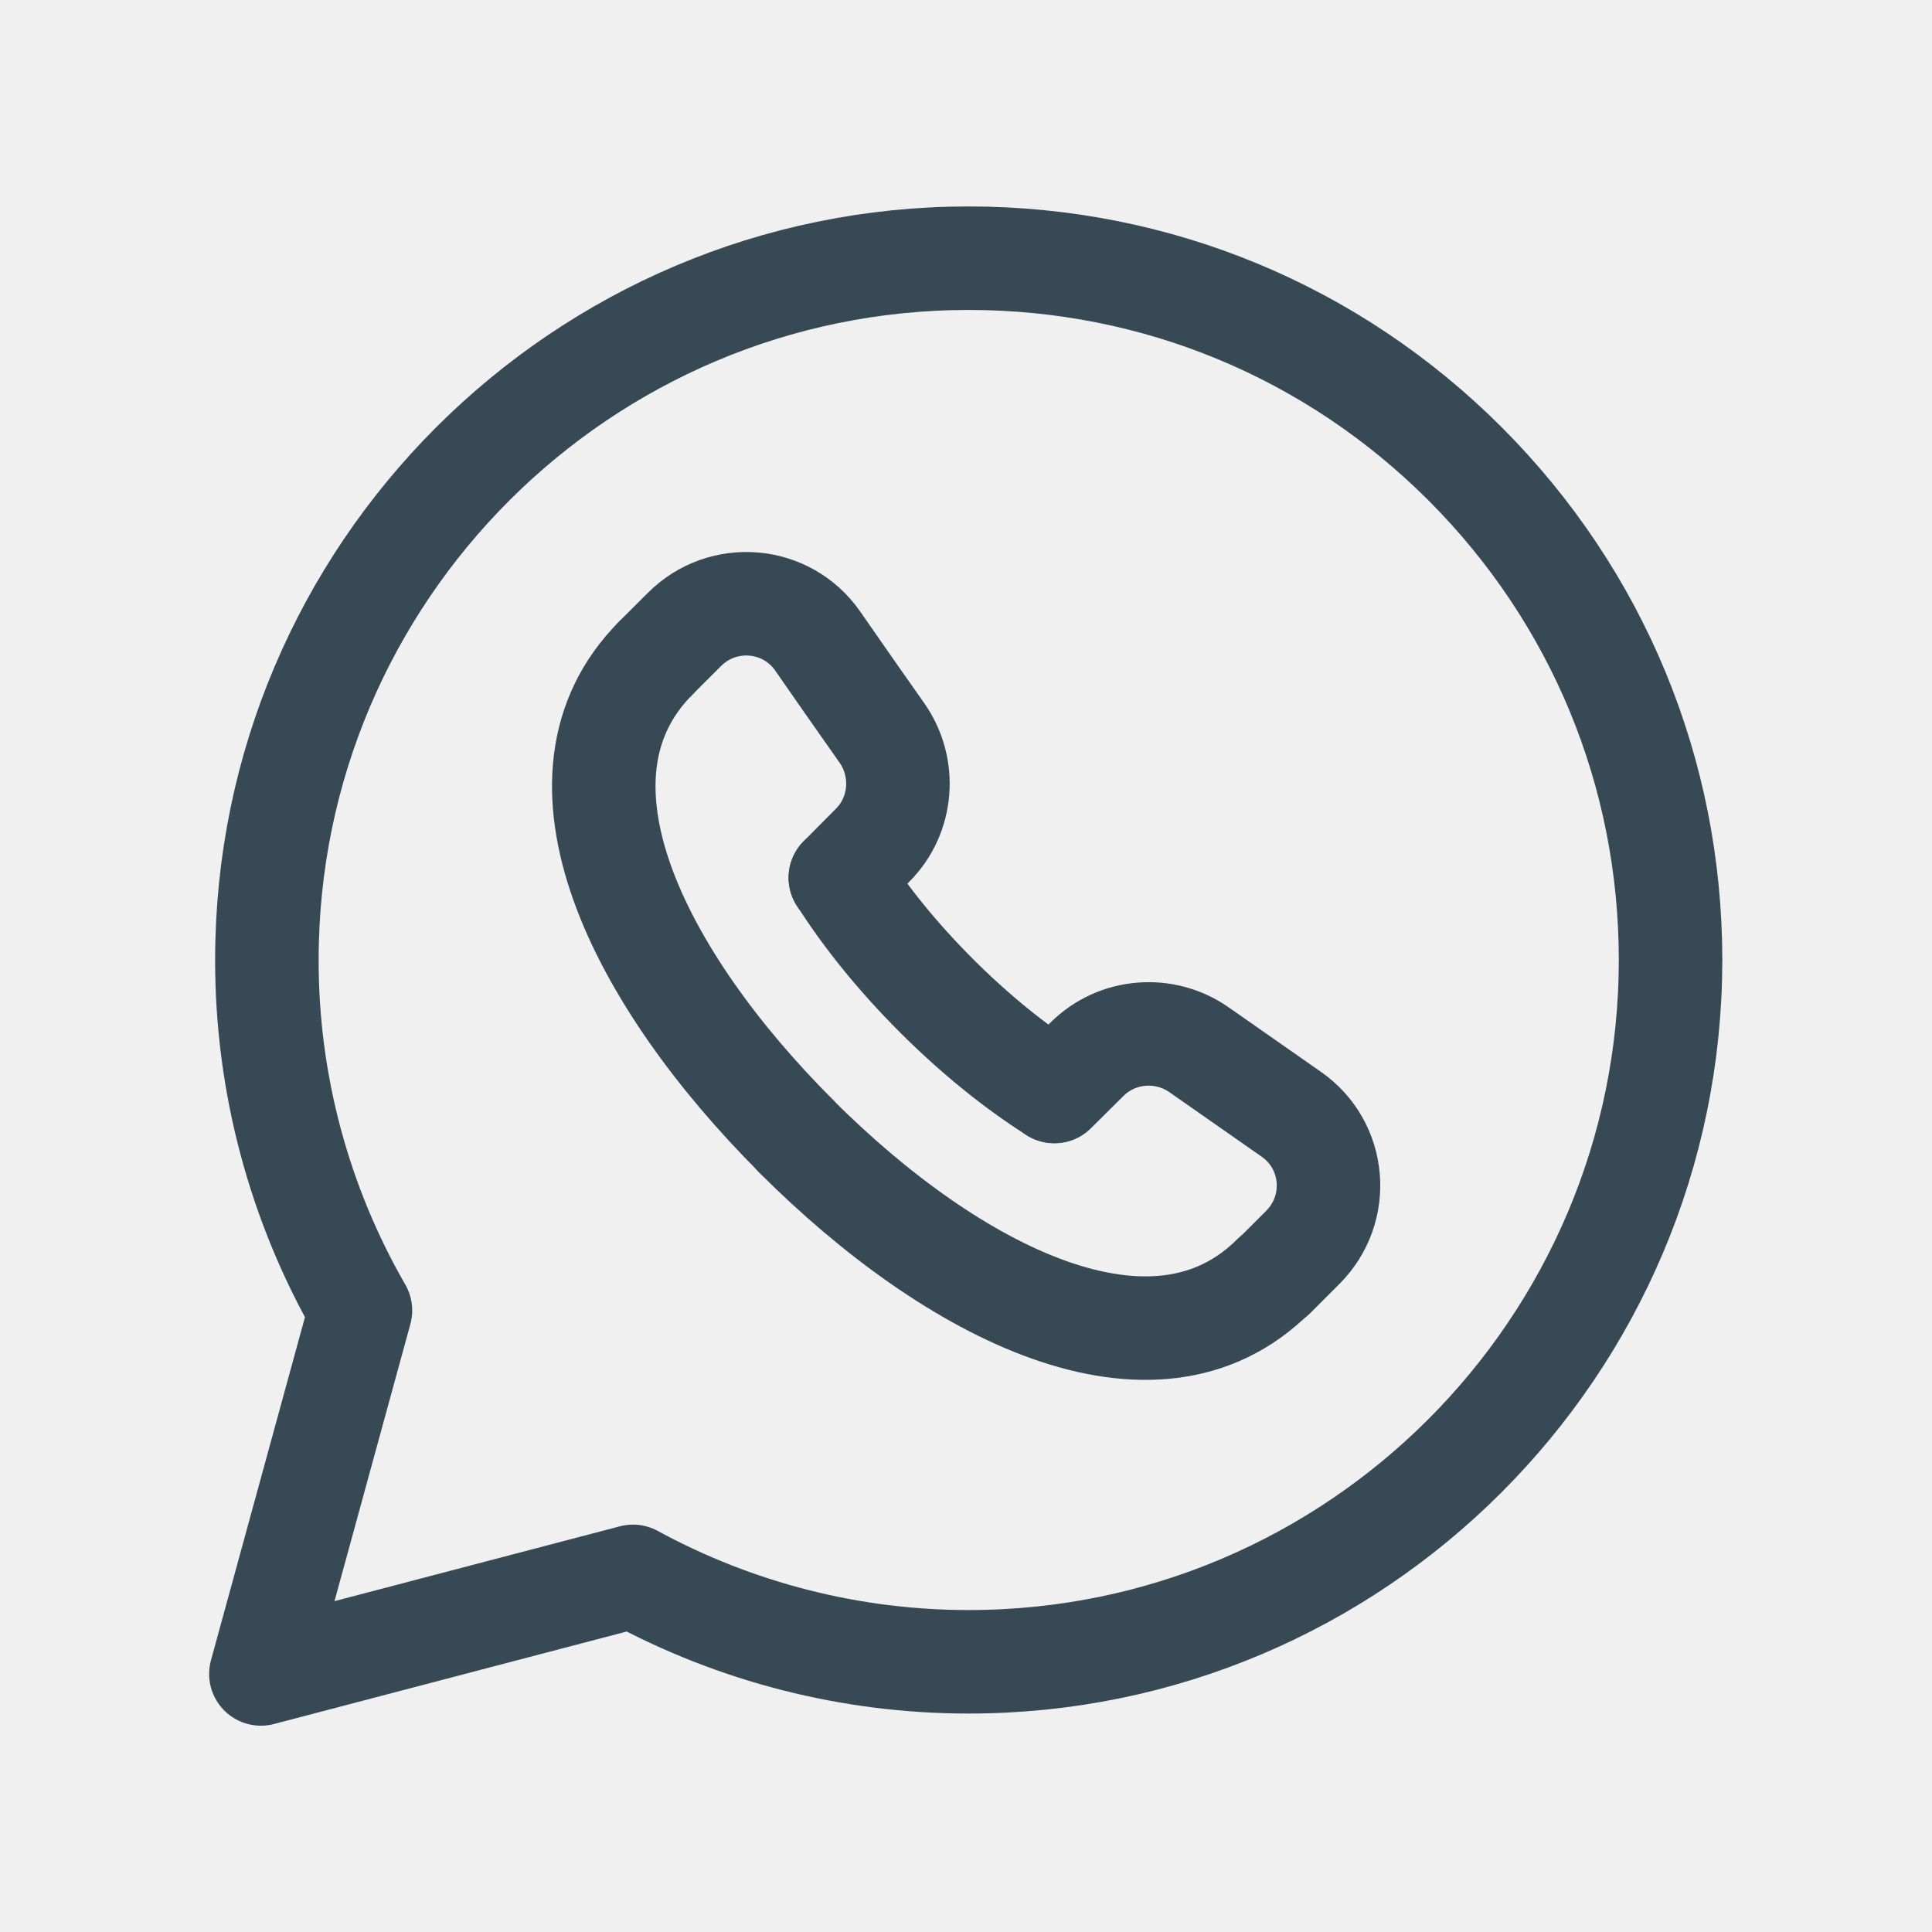
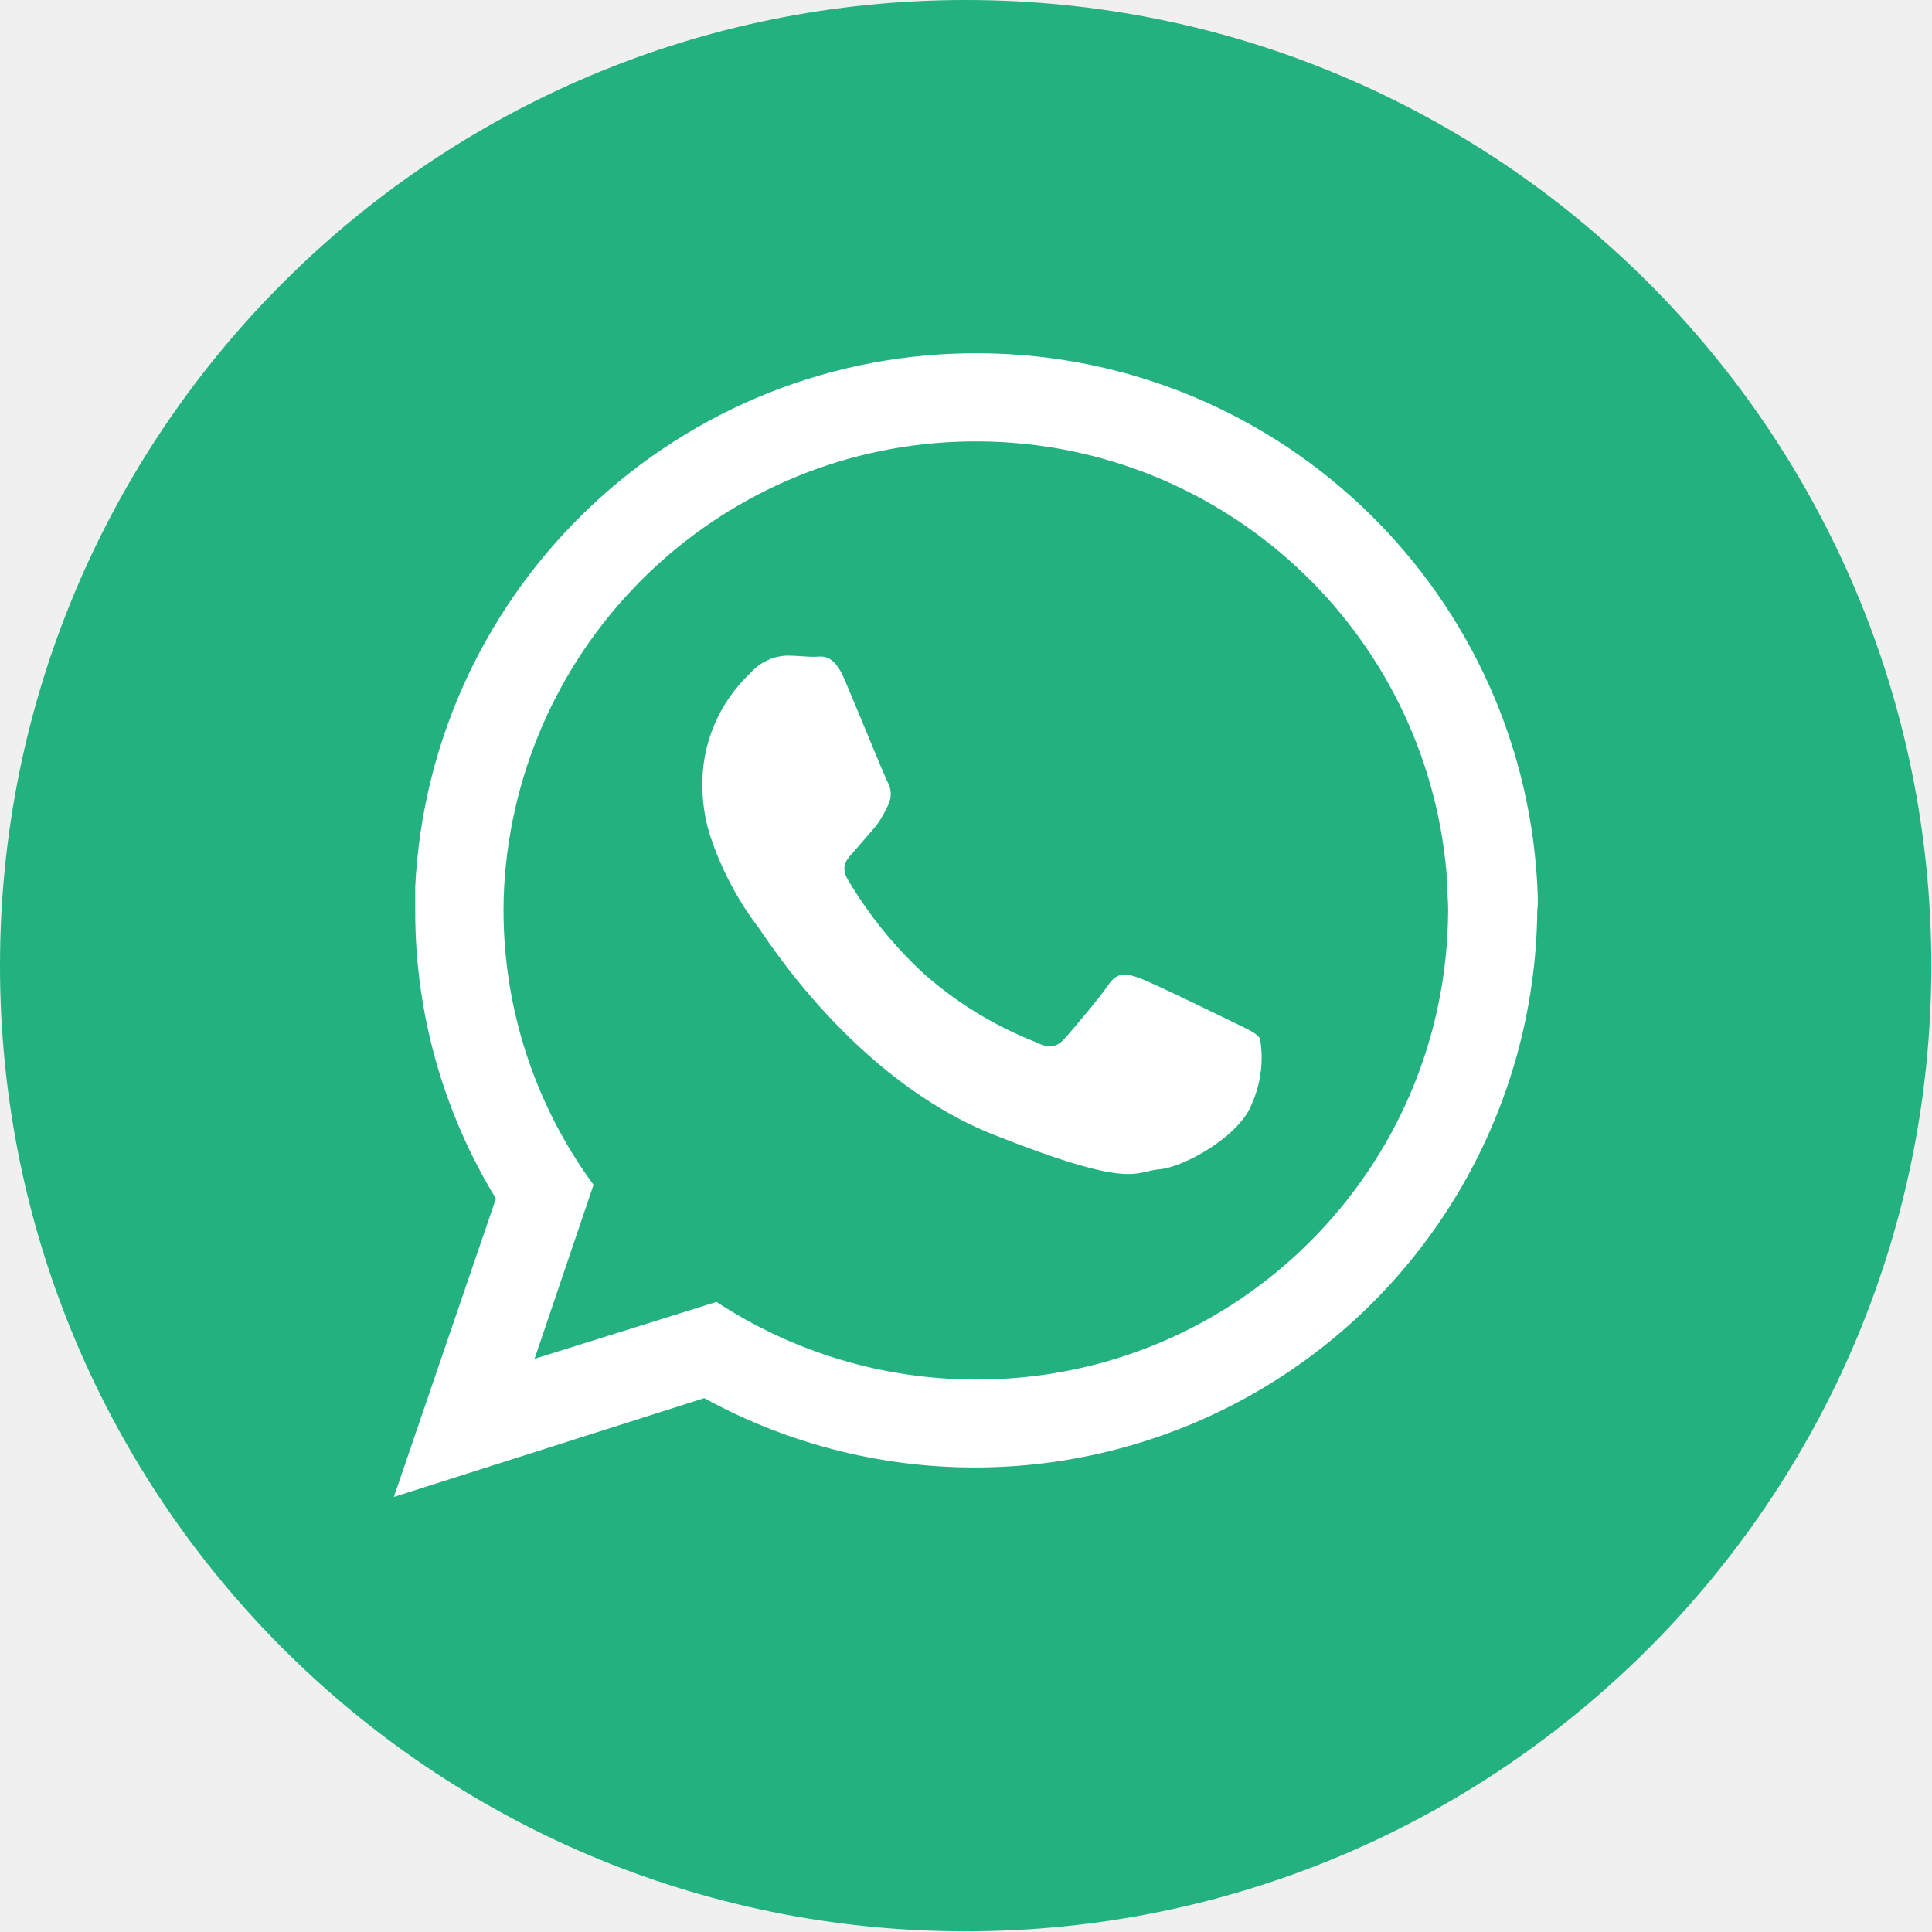
- <svg xmlns="http://www.w3.org/2000/svg" width="28" height="28" viewBox="0 0 28 28" fill="none">
-   <path fill-rule="evenodd" clip-rule="evenodd" d="M21.235 6.724C19.314 4.803 16.76 3.743 14.04 3.742C8.432 3.742 3.869 8.303 3.868 13.909C3.865 15.692 4.333 17.446 5.224 18.992L3.781 24.26L9.174 22.846C10.666 23.658 12.336 24.084 14.035 24.084H14.04C19.646 24.084 24.208 19.523 24.211 13.917C24.212 11.201 23.155 8.647 21.235 6.724Z" stroke="#364954" stroke-width="1.5" stroke-linecap="round" stroke-linejoin="round" />
-   <path d="M15.281 15.82L15.755 15.35C16.19 14.918 16.878 14.863 17.38 15.216C17.865 15.556 18.304 15.862 18.712 16.147C19.361 16.597 19.439 17.521 18.88 18.079L18.462 18.497" stroke="#364954" stroke-width="1.5" stroke-linecap="round" stroke-linejoin="round" />
-   <path d="M9.5 9.541L9.919 9.123C10.476 8.565 11.4 8.643 11.851 9.291C12.134 9.699 12.44 10.138 12.782 10.623C13.134 11.125 13.081 11.813 12.648 12.248L12.178 12.722" stroke="#364954" stroke-width="1.5" stroke-linecap="round" stroke-linejoin="round" />
-   <path d="M18.455 18.496C16.728 20.215 13.824 18.755 11.531 16.461" stroke="#364954" stroke-width="1.5" stroke-linecap="round" stroke-linejoin="round" />
-   <path d="M11.536 16.463C9.244 14.17 7.783 11.267 9.503 9.539" stroke="#364954" stroke-width="1.5" stroke-linecap="round" stroke-linejoin="round" />
-   <path d="M12.18 12.719C12.552 13.306 13.029 13.887 13.568 14.426L13.57 14.428C14.109 14.967 14.69 15.444 15.277 15.816" stroke="#364954" stroke-width="1.5" stroke-linecap="round" stroke-linejoin="round" />
+ <svg xmlns="http://www.w3.org/2000/svg" viewBox="0 0 112.04 112.04">
+   <defs>
+     <style>.cls-1{fill:#23b180;}.cls-2{fill:#fff;}</style>
+   </defs>
+   <g id="Слой_2" data-name="Слой 2">
+     <g id="_1" data-name="1">
+       <path class="cls-1" d="M112,56A56,56,0,1,1,56,0,56,56,0,0,1,112,56Z" />
+       <path class="cls-2" d="M89.18,52a32.58,32.58,0,0,0-65.1-.6c0,.48,0,.95,0,1.43a31.93,31.93,0,0,0,4.68,16.68L22.84,86.81l18-5.73a32.62,32.62,0,0,0,48.31-28.3C89.19,52.5,89.18,52.23,89.18,52ZM56.62,80a27.4,27.4,0,0,1-15.07-4.5L31,78.8l3.42-10.09a26.9,26.9,0,0,1-5.22-15.94,25.44,25.44,0,0,1,.14-2.63,27.4,27.4,0,0,1,54.55.51c0,.7.09,1.41.09,2.12A27.32,27.32,0,0,1,56.62,80Z" />
+       <path class="cls-2" d="M71.54,59.29c-.8-.39-4.73-2.31-5.46-2.57s-1.26-.4-1.8.39-2.06,2.58-2.53,3.11-.93.6-1.72.2a21.86,21.86,0,0,1-6.43-3.93A24.16,24.16,0,0,1,49.16,51c-.46-.79,0-1.22.35-1.61s.8-.93,1.2-1.39a3.86,3.86,0,0,0,.29-.38,9,9,0,0,0,.51-.94,1.44,1.44,0,0,0-.07-1.39c-.19-.4-1.79-4.3-2.46-5.88s-1.33-1.32-1.79-1.32-1-.07-1.53-.07a2.94,2.94,0,0,0-2.13,1,8.82,8.82,0,0,0-2.8,6.61,9.81,9.81,0,0,0,.41,2.7A18.2,18.2,0,0,0,44,53.81c.4.53,5.53,8.79,13.64,12s8.12,2.12,9.59,2S71.94,65.84,72.6,64a6.55,6.55,0,0,0,.47-3.77C72.87,59.89,72.34,59.69,71.54,59.29Z" />
+     </g>
+   </g>
</svg>
